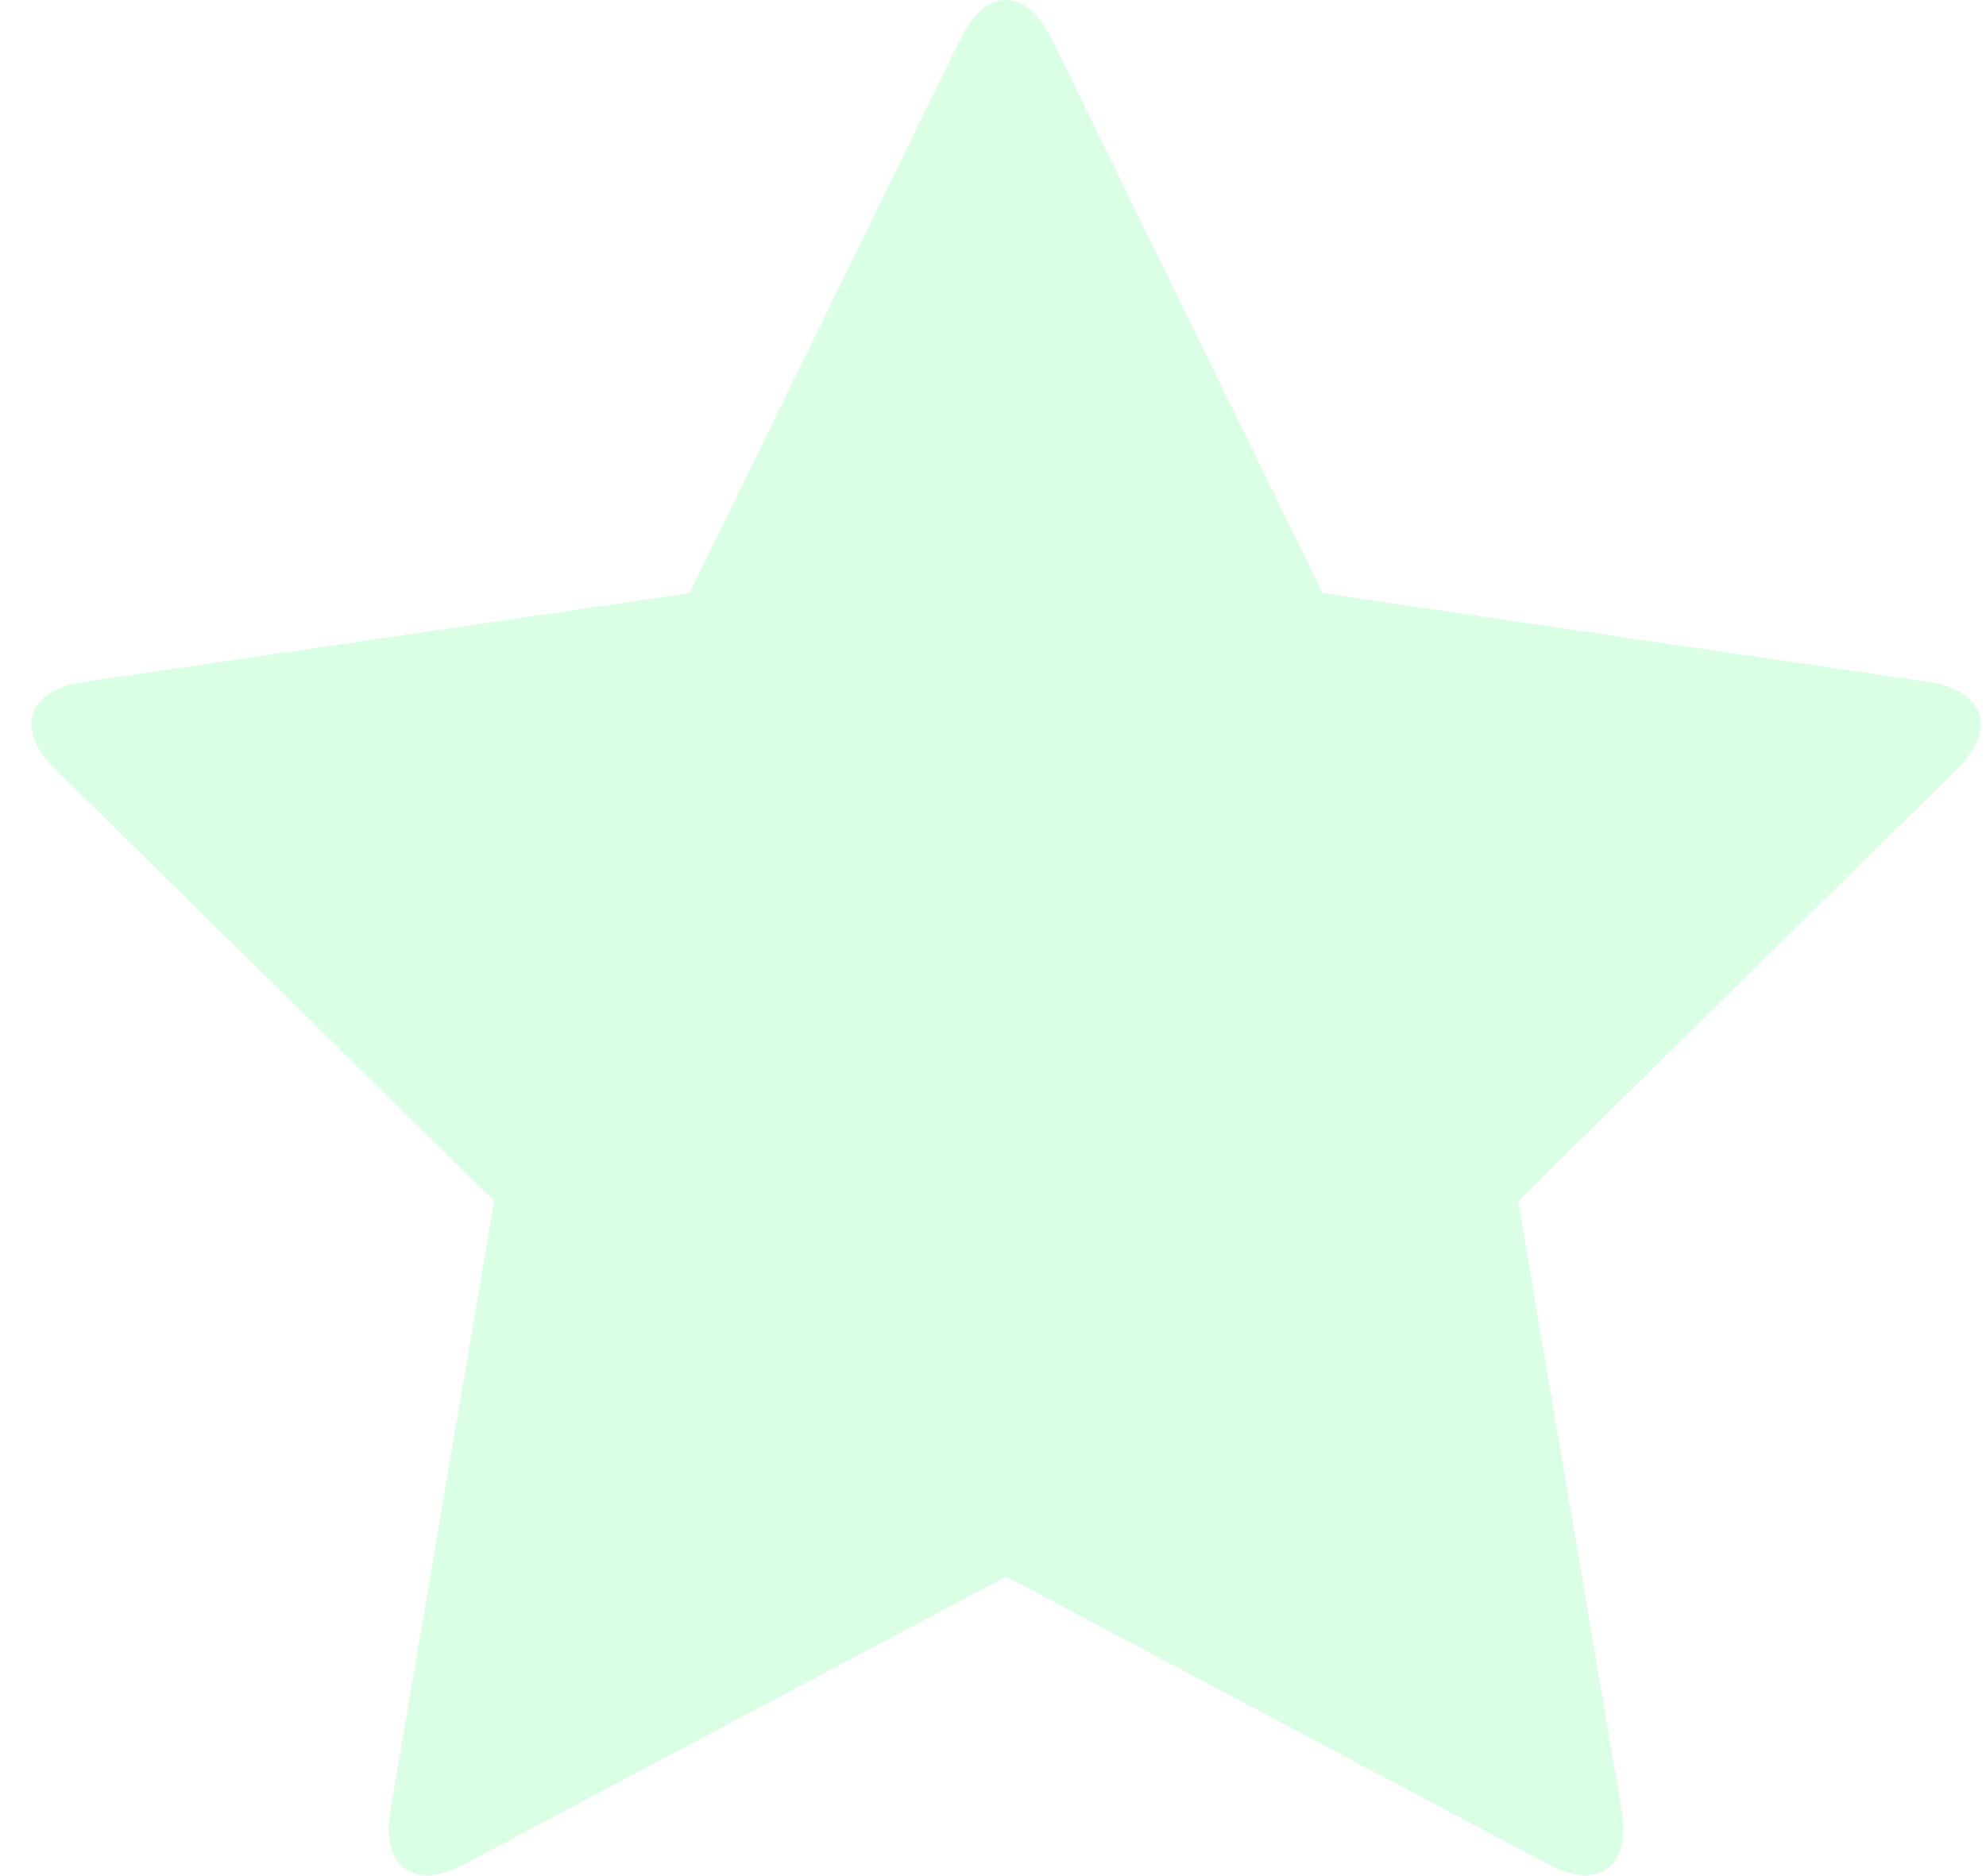
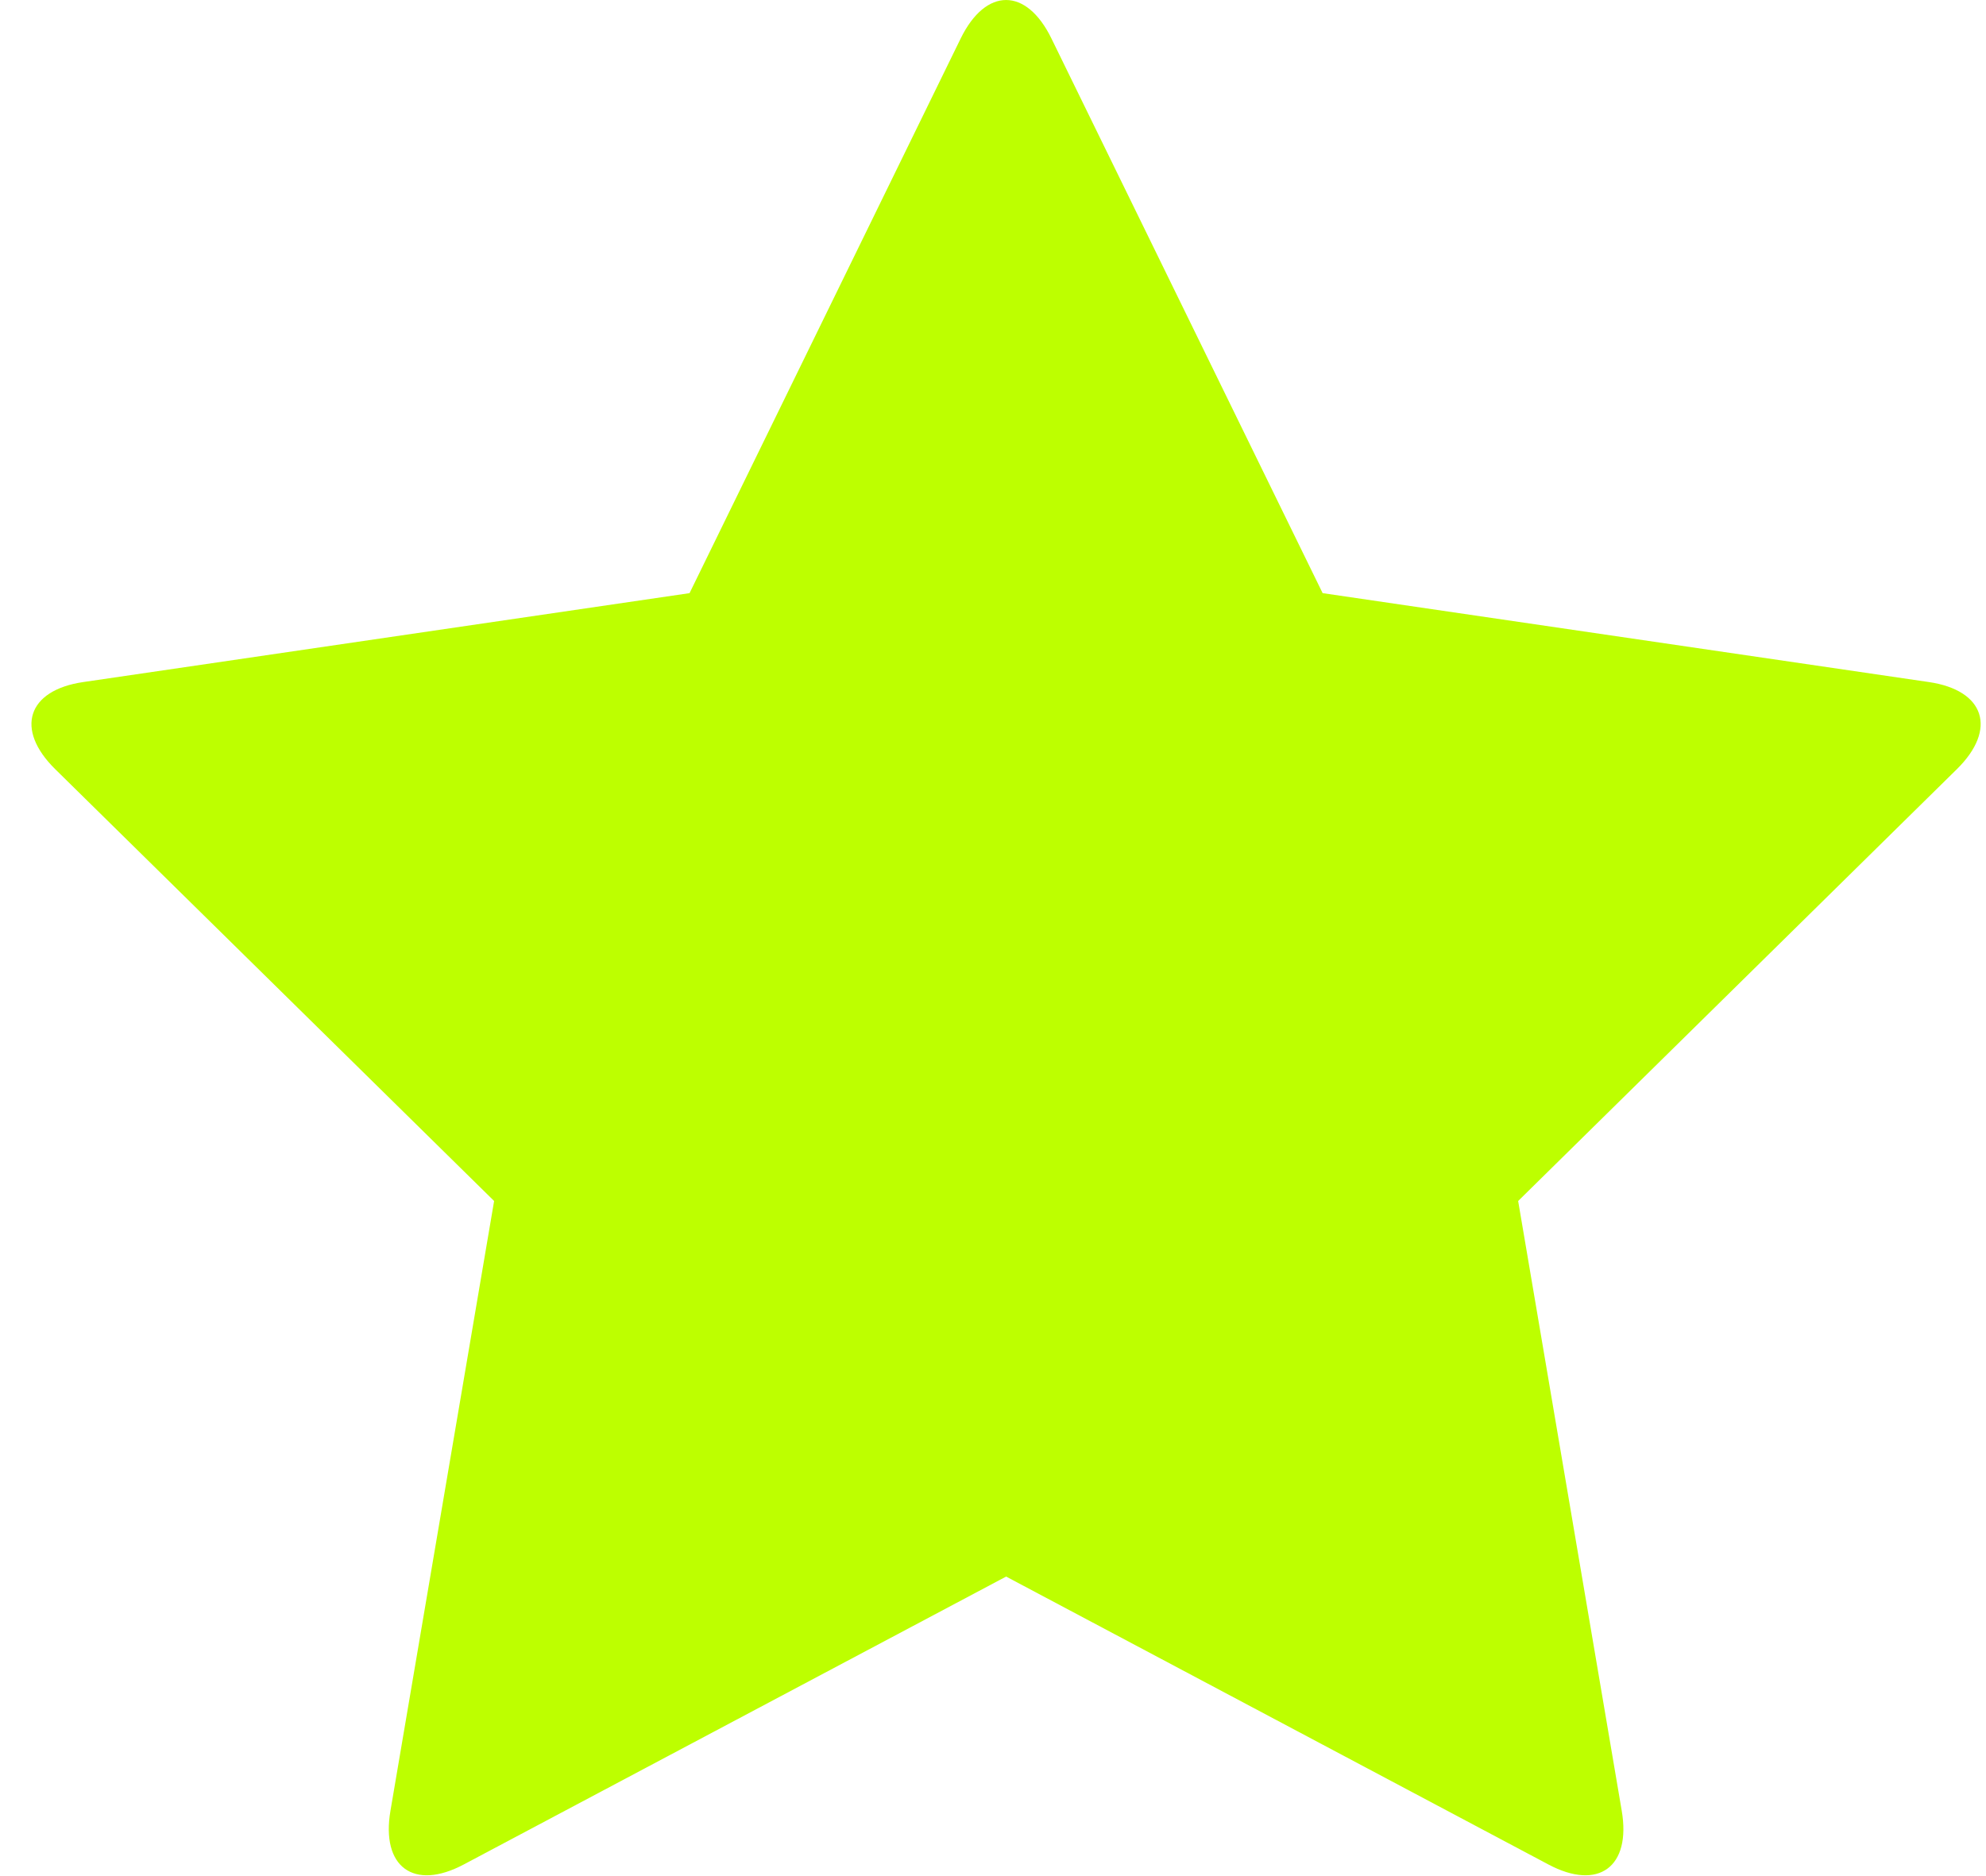
<svg xmlns="http://www.w3.org/2000/svg" width="54" height="51" viewBox="0 0 54 51" fill="none">
-   <path d="M1.5 20.917L13.435 32.662L10.617 49.242C10.355 50.772 11.249 51.43 12.611 50.705L27.357 42.876L42.1 50.705C43.462 51.43 44.357 50.772 44.095 49.242L41.279 32.662L53.209 20.917C54.311 19.832 53.968 18.772 52.447 18.549L35.963 16.131L28.588 1.045C27.907 -0.348 26.805 -0.348 26.122 1.045L18.749 16.131L2.264 18.549C0.739 18.772 0.401 19.834 1.5 20.917Z" fill="#49FF7C" fill-opacity="0.2" />
+   <path d="M1.5 20.917L13.435 32.662L10.617 49.242C10.355 50.772 11.249 51.43 12.611 50.705L27.357 42.876L42.1 50.705C43.462 51.43 44.357 50.772 44.095 49.242L41.279 32.662L53.209 20.917C54.311 19.832 53.968 18.772 52.447 18.549L35.963 16.131L28.588 1.045C27.907 -0.348 26.805 -0.348 26.122 1.045L18.749 16.131L2.264 18.549C0.739 18.772 0.401 19.834 1.5 20.917Z" fill="#BDFF00" />
</svg>
